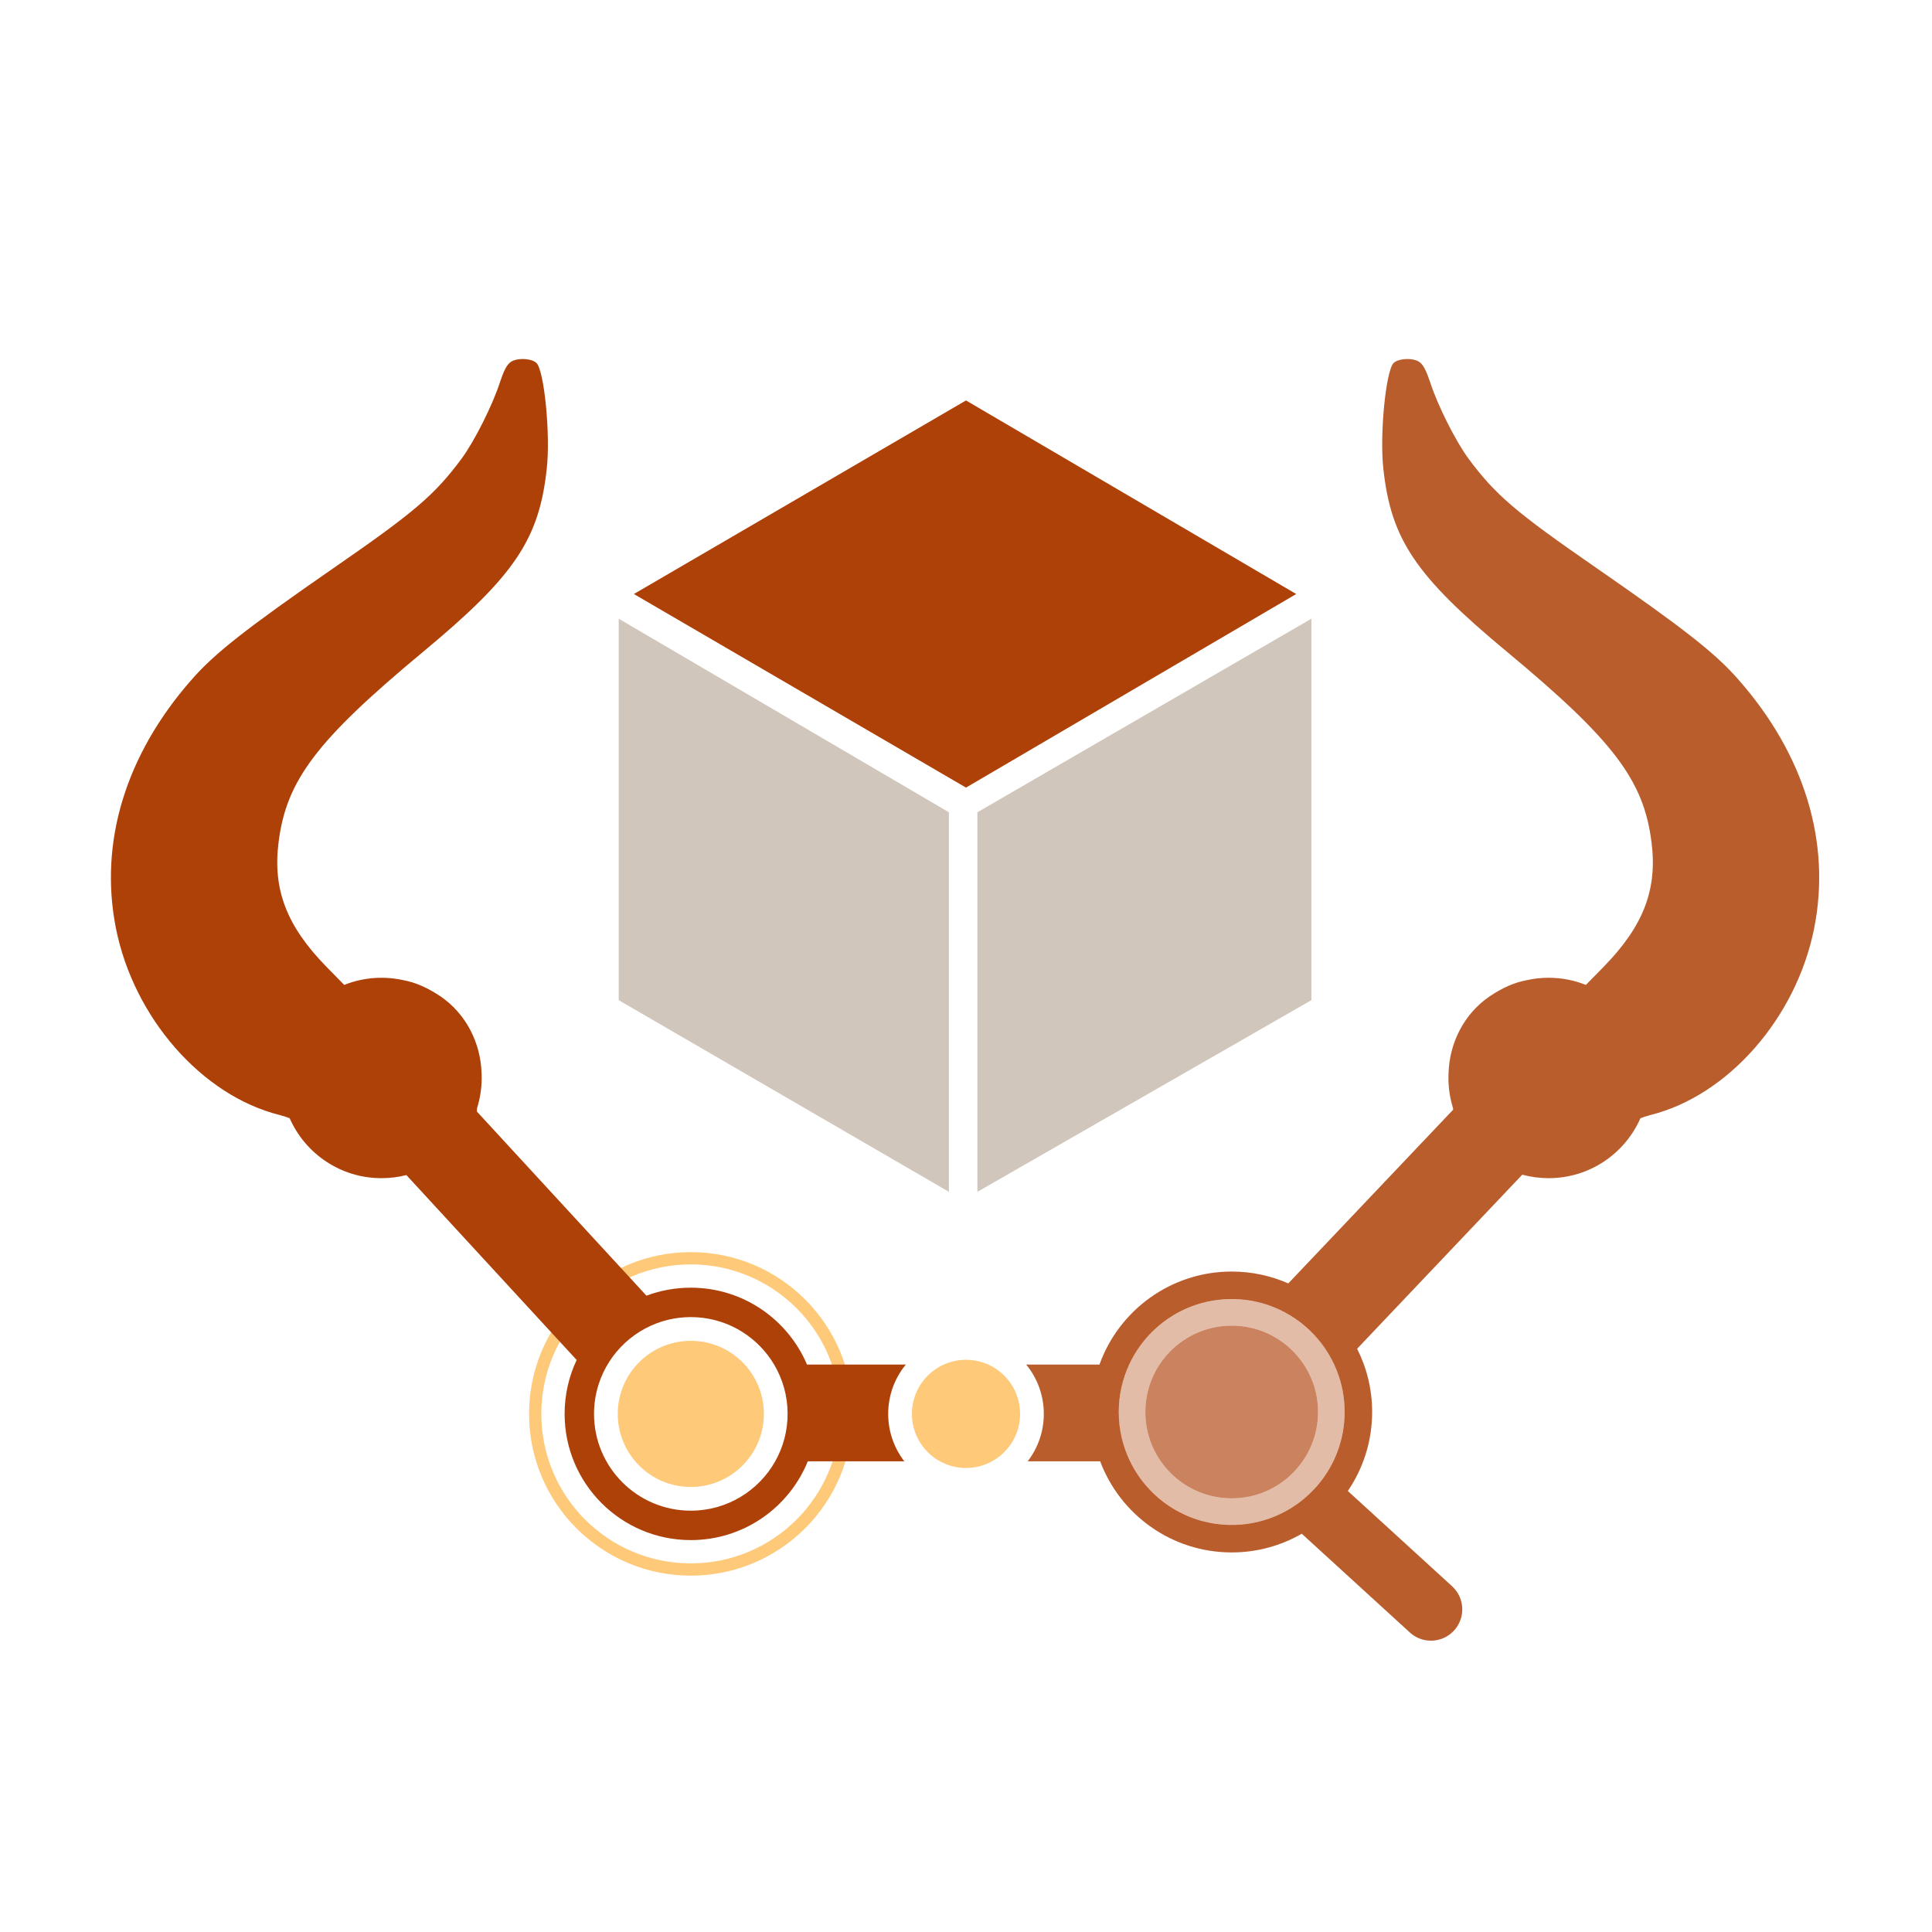
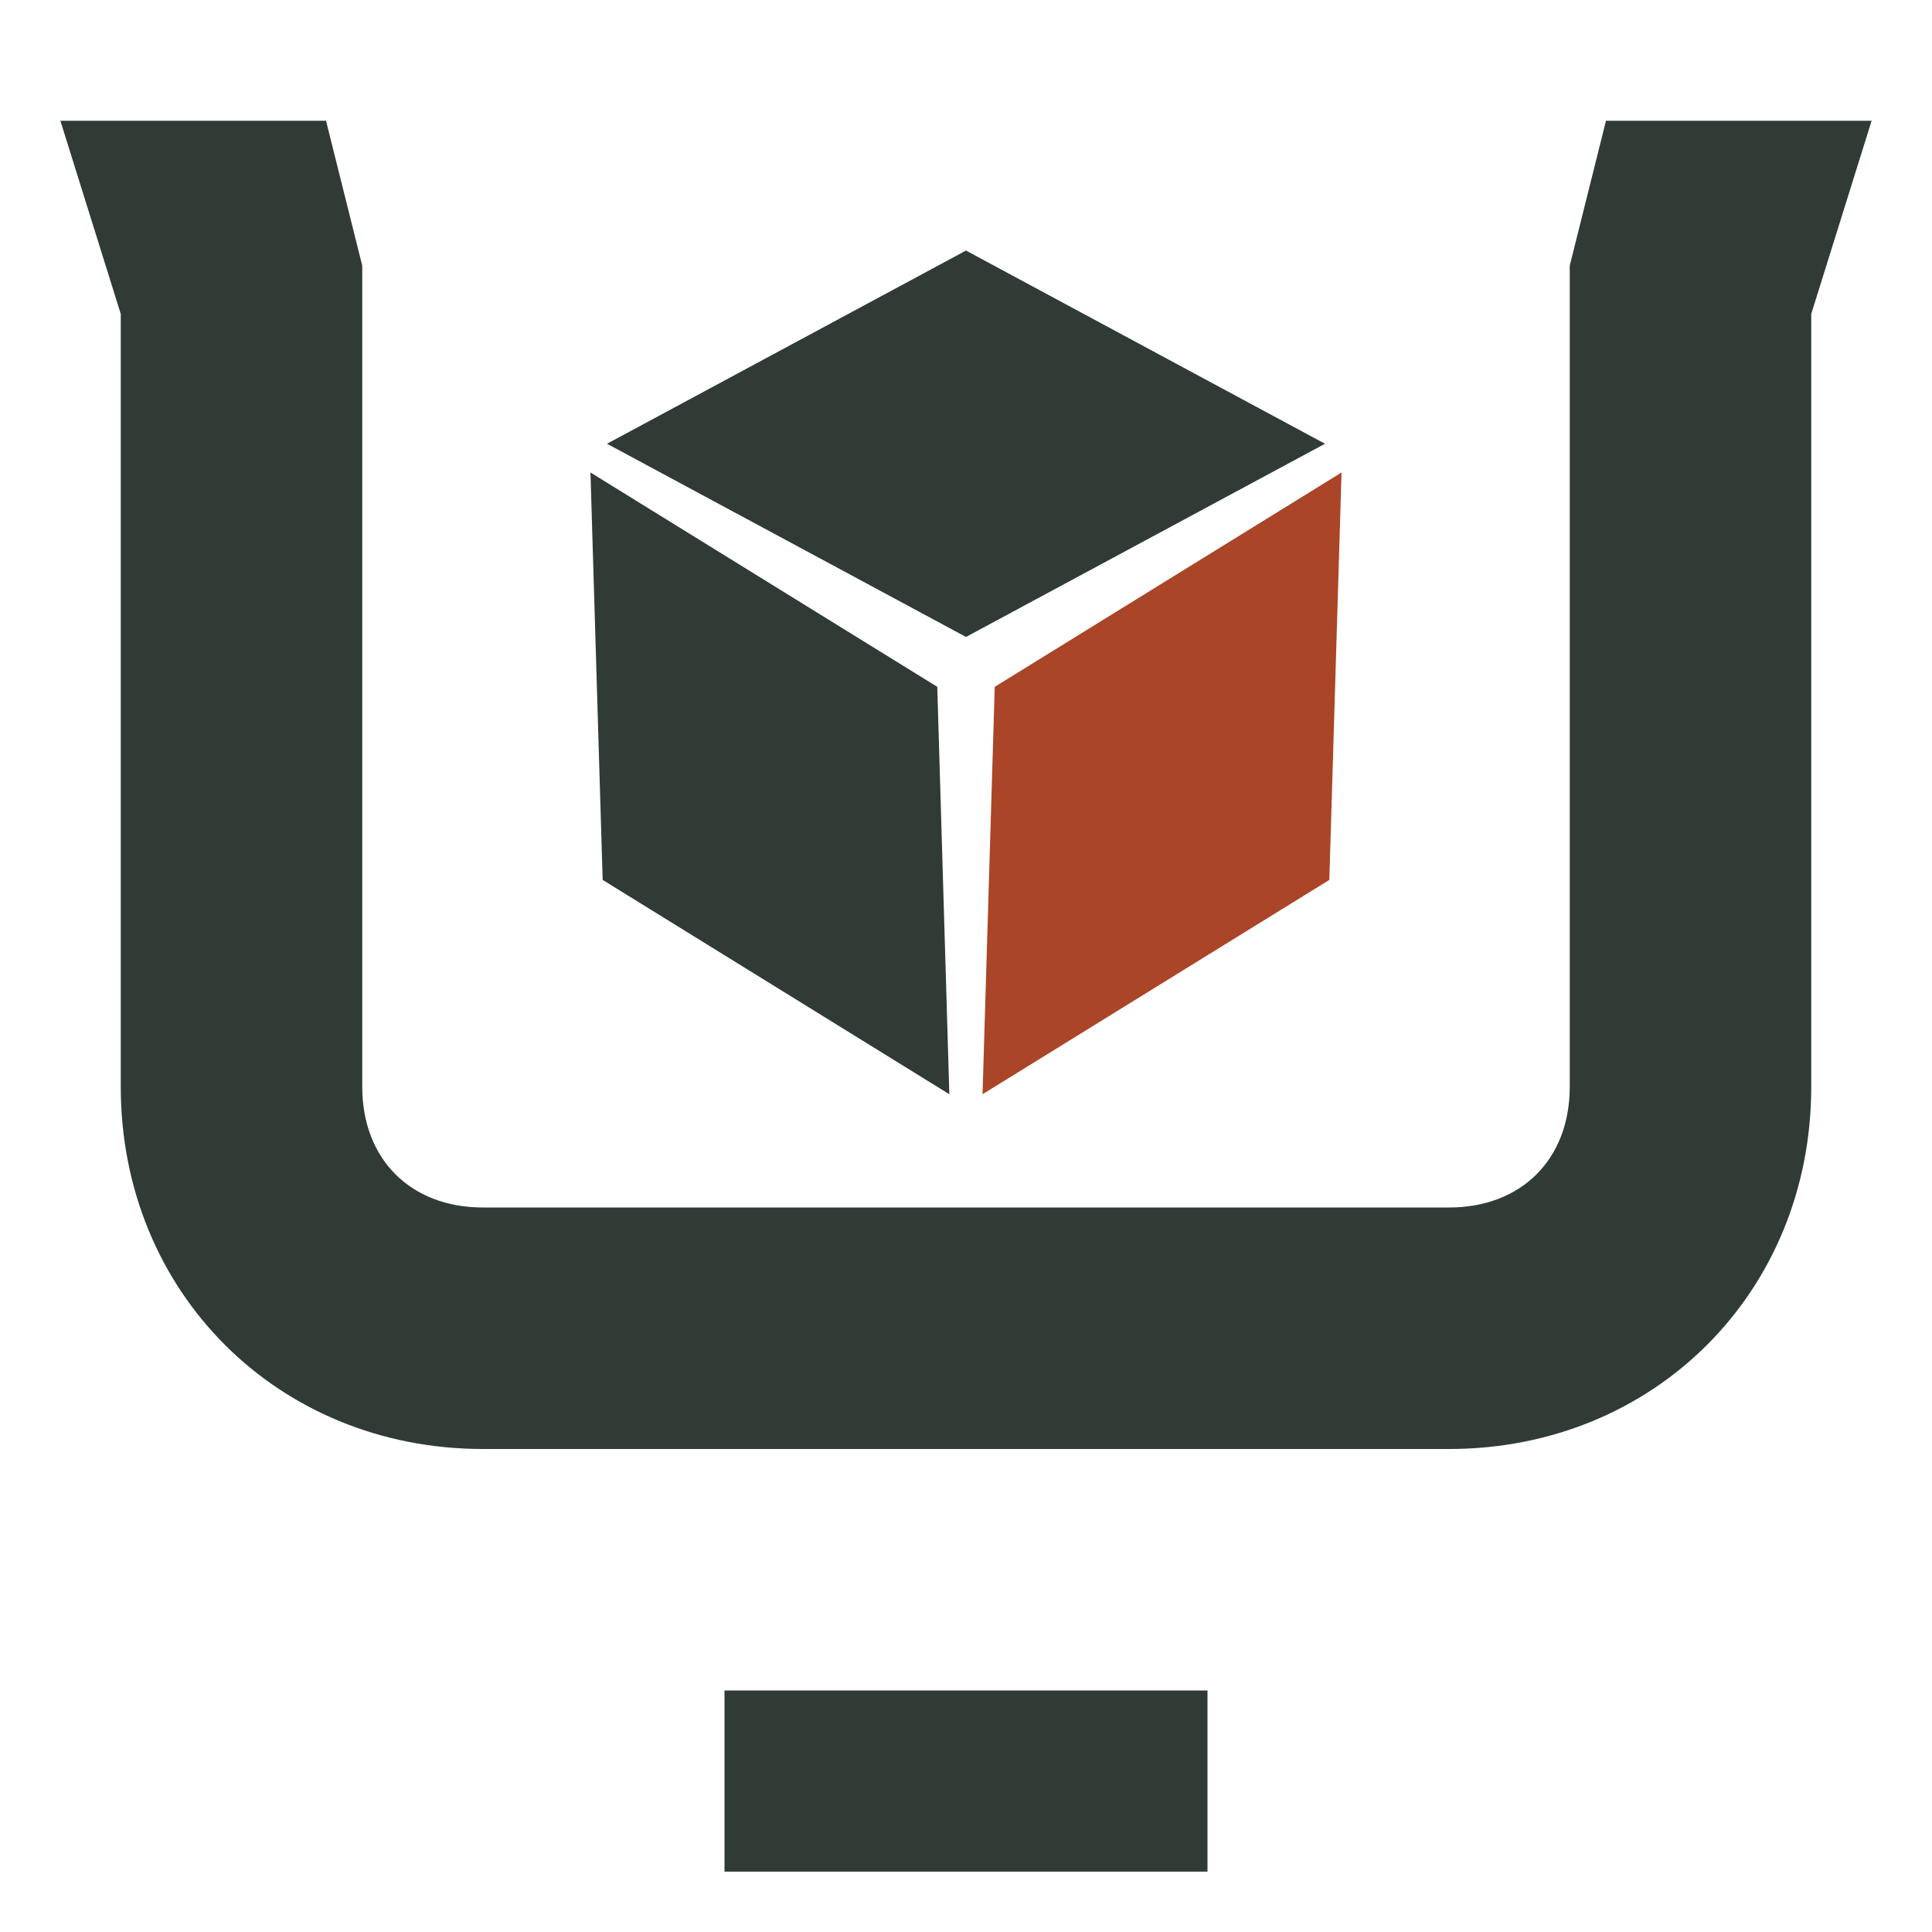
- <svg xmlns="http://www.w3.org/2000/svg" width="512" height="512" viewBox="0 0 512 512" role="img" aria-label="Oxblend">
-   <g id="tile" />
-   <g id="trace">
-     <circle cx="183.073" cy="374.695" r="41.242" fill="#fec979" fill-opacity="0" stroke="#fec979" stroke-width="3.25" />
-     <circle cx="183.073" cy="374.695" r="19.363" fill="#fec979" />
-     <circle cx="256.000" cy="374.695" r="14.334" fill="#fec979" />
-   </g>
-   <g id="horns">
-     <g id="chain">
-       <path fill="#ae4108" d="M135.242 96.013C136.802 94.755 140.875 94.906 142.183 96.214C144.245 98.276 145.905 115.225 144.899 124.178C142.887 142.938 136.349 152.644 112.157 172.712C83.942 196.149 75.895 206.762 73.833 223.158C72.223 235.681 75.945 245.388 86.457 256.151L91.222 261.013C94.273 259.791 97.604 259.118 101.092 259.118C103.071 259.118 104.999 259.335 106.854 259.745C110.208 260.37 113.353 261.785 116.734 264.047C123.439 268.622 127.391 276.291 127.621 284.456C127.639 284.86 127.648 285.266 127.648 285.674C127.648 288.426 127.229 291.081 126.452 293.577C126.384 294.003 126.362 294.321 126.391 294.584L171.32 343.373C174.977 342 178.937 341.25 183.073 341.25C196.904 341.25 208.775 349.645 213.866 361.619H240.055C237.133 365.178 235.379 369.732 235.379 374.695C235.379 379.428 236.974 383.789 239.655 387.269H214.075C209.105 399.51 197.097 408.141 183.073 408.141C164.601 408.141 149.627 393.167 149.627 374.695C149.627 369.584 150.773 364.741 152.823 360.409L107.693 311.403C105.583 311.943 103.371 312.229 101.092 312.229C90.224 312.229 80.881 305.701 76.77 296.351C76.155 296.092 75.181 295.778 74.084 295.481C53.514 290.351 35.458 269.73 30.73 246.042C26.204 223.308 33.245 200.072 50.747 180.156C56.883 173.114 65.333 166.526 88.267 150.633C109.894 135.695 115.175 131.169 122.317 121.562C125.737 116.935 130.565 107.329 132.527 101.193C133.482 98.326 134.287 96.717 135.242 96.013ZM208.723 374.695C208.723 369.919 207.418 365.448 205.144 361.619C204.889 361.189 204.621 360.767 204.342 360.354C199.733 353.531 191.927 349.045 183.073 349.045C181.042 349.045 179.067 349.281 177.172 349.727C168.434 351.784 161.419 358.31 158.673 366.761C158.64 366.863 158.607 366.965 158.576 367.068C157.826 369.477 157.422 372.039 157.422 374.695C157.422 388.862 168.906 400.346 183.073 400.346C192.67 400.346 201.037 395.075 205.435 387.269C207.529 383.554 208.723 379.264 208.723 374.695Z" id="left-horn-node-link-trace-union" />
-     </g>
-   </g>
-   <g id="magnifier" fill-opacity=".85">
-     <path fill="#ae4108" d="M376.255 96.013C377.21 96.717 378.015 98.326 378.971 101.193C380.932 107.329 385.76 116.935 389.18 121.562C396.322 131.169 401.603 135.695 423.23 150.633C446.164 166.526 454.614 173.114 460.75 180.156C478.252 200.072 485.294 223.308 480.767 246.042C476.039 269.73 457.983 290.351 437.413 295.481C436.316 295.778 435.342 296.092 434.727 296.351C430.616 305.701 421.273 312.229 410.405 312.229C407.988 312.229 405.646 311.907 403.421 311.302L359.651 357.43C362.197 362.468 363.631 368.163 363.631 374.193C363.631 381.954 361.255 389.161 357.19 395.125L384.8 420.355L384.82 420.373C386.48 421.89 387.521 424.073 387.521 426.499C387.521 431.082 383.805 434.798 379.222 434.798C377.065 434.798 375.1 433.975 373.624 432.625L373.608 432.61L344.983 406.454C339.518 409.607 333.176 411.411 326.413 411.411C310.459 411.411 296.85 401.373 291.557 387.269H272.345C275.026 383.789 276.621 379.428 276.621 374.695C276.621 369.732 274.867 365.178 271.945 361.619H291.372C296.528 347.251 310.27 336.974 326.413 336.974C331.748 336.974 336.822 338.097 341.41 340.12L385.107 294.068C385.095 293.921 385.074 293.759 385.045 293.577C384.268 291.081 383.849 288.426 383.849 285.674C383.849 285.266 383.858 284.86 383.877 284.457C384.106 276.291 388.058 268.622 394.763 264.047C398.144 261.785 401.289 260.37 404.643 259.745C406.498 259.335 408.426 259.118 410.405 259.118C413.893 259.118 417.224 259.791 420.275 261.013L425.04 256.151C435.552 245.388 439.274 235.681 437.664 223.158C435.602 206.762 427.555 196.149 399.34 172.712C375.148 152.644 368.61 142.938 366.598 124.178C365.592 115.225 367.252 98.276 369.314 96.214C370.622 94.906 374.695 94.755 376.255 96.013ZM356.338 374.193C356.338 370.289 355.591 366.561 354.231 363.142C351.001 355.018 344.316 348.643 335.989 345.832C335.765 345.757 335.539 345.683 335.311 345.613C332.5 344.738 329.511 344.267 326.413 344.267C314.376 344.267 304 351.373 299.249 361.619C297.477 365.442 296.487 369.702 296.487 374.193C296.487 378.881 297.566 383.319 299.488 387.269C299.683 387.67 299.887 388.066 300.099 388.457C305.167 397.785 315.05 404.118 326.413 404.118C333.089 404.118 339.254 401.932 344.232 398.237C345.945 396.965 347.517 395.515 348.922 393.913C349.119 393.688 349.314 393.459 349.504 393.228C353.773 388.055 356.338 381.423 356.338 374.193Z" id="right-horn-noodle-loupe-union" />
-     <path fill="#ae4108" d="M356.338 374.193C356.338 390.72 342.94 404.118 326.413 404.118C309.885 404.118 296.487 390.72 296.487 374.193C296.487 357.665 309.885 344.267 326.413 344.267C342.94 344.267 356.338 357.665 356.338 374.193ZM349.297 374.193C349.297 361.554 339.051 351.308 326.413 351.308C313.774 351.308 303.529 361.554 303.529 374.193C303.529 386.831 313.774 397.077 326.413 397.077C339.051 397.077 349.297 386.831 349.297 374.193Z" fill-opacity=".35" />
-     <circle cx="326.413" cy="374.193" r="22.884" fill="#ae4108" fill-opacity=".65" />
-   </g>
-   <g id="cube">
-     <polygon fill="#ae4108" points="167.984,157.422 256.000,106.122 343.513,157.422 256.000,208.723" />
-     <polygon fill="#d1c6bc" points="163.961,163.961 251.473,215.261 251.473,315.851 163.961,265.053" />
-     <polygon fill="#d1c6bc" points="259.018,215.261 347.536,163.961 347.536,265.053 259.018,315.851" />
-   </g>
+ <svg xmlns="http://www.w3.org/2000/svg" width="143" height="143" viewBox="0 0 143 143" role="img" aria-label="Oxblend mark — light">
+   <path fill="rgb(48, 59, 53)" d="M4.469,8.938L24.131,8.938L26.812,19.662L26.812,80.438C26.812,85.8,30.388,89.375,35.75,89.375L107.25,89.375C112.612,89.375,116.188,85.8,116.188,80.438L116.188,19.662L118.869,8.938L138.531,8.938L134.062,23.237L134.062,80.438C134.062,95.631,122.444,107.25,107.25,107.25L35.75,107.25C20.556,107.25,8.938,95.631,8.938,80.438L8.938,23.237Z" />
+   <path fill="rgb(48, 59, 53)" d="M71.5,18.545L98.071,32.845L71.5,47.145L44.929,32.845Z" />
+   <path fill="rgb(48, 59, 53)" d="M43.704,34.972L69.373,50.836L70.267,80.992L44.607,65.128Z" />
+   <path fill="rgb(170, 69, 40)" d="M73.627,50.836L99.296,34.972L98.393,65.128L72.724,80.992Z" />
+   <path fill="rgb(48, 59, 53)" d="M53.625,125.125L89.375,125.125L89.375,138.531L53.625,138.531Z" />
</svg>
